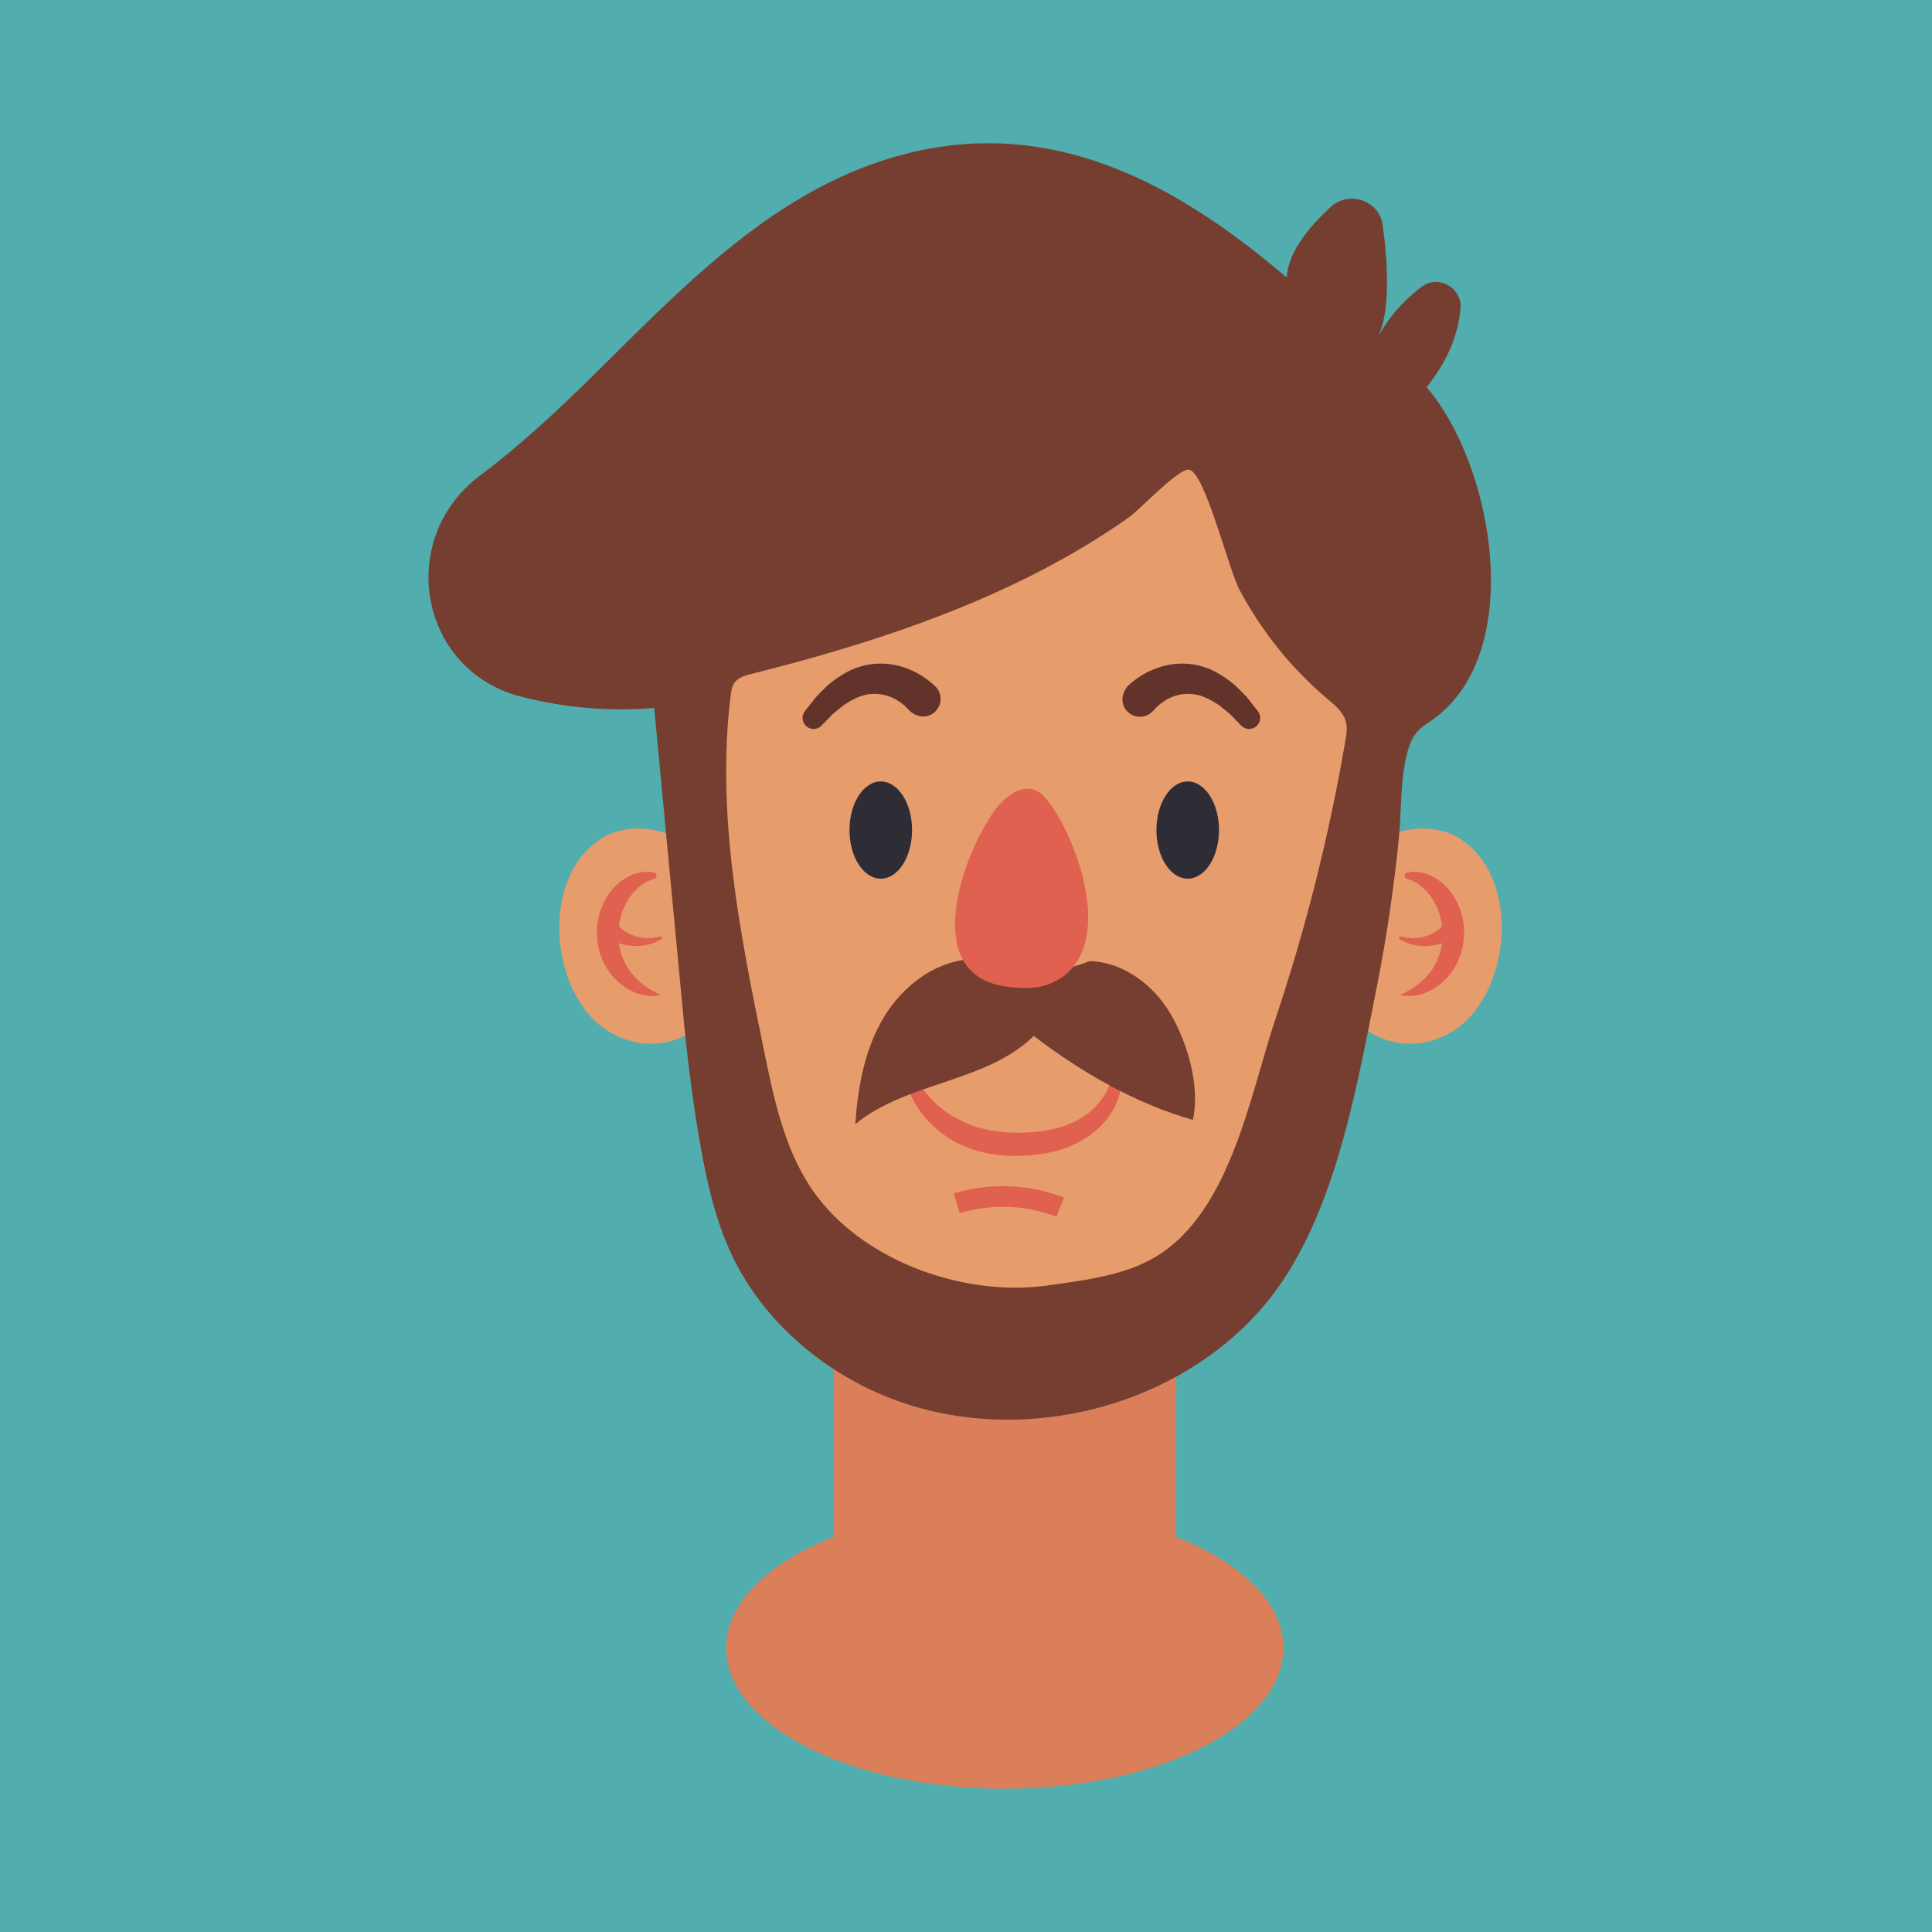
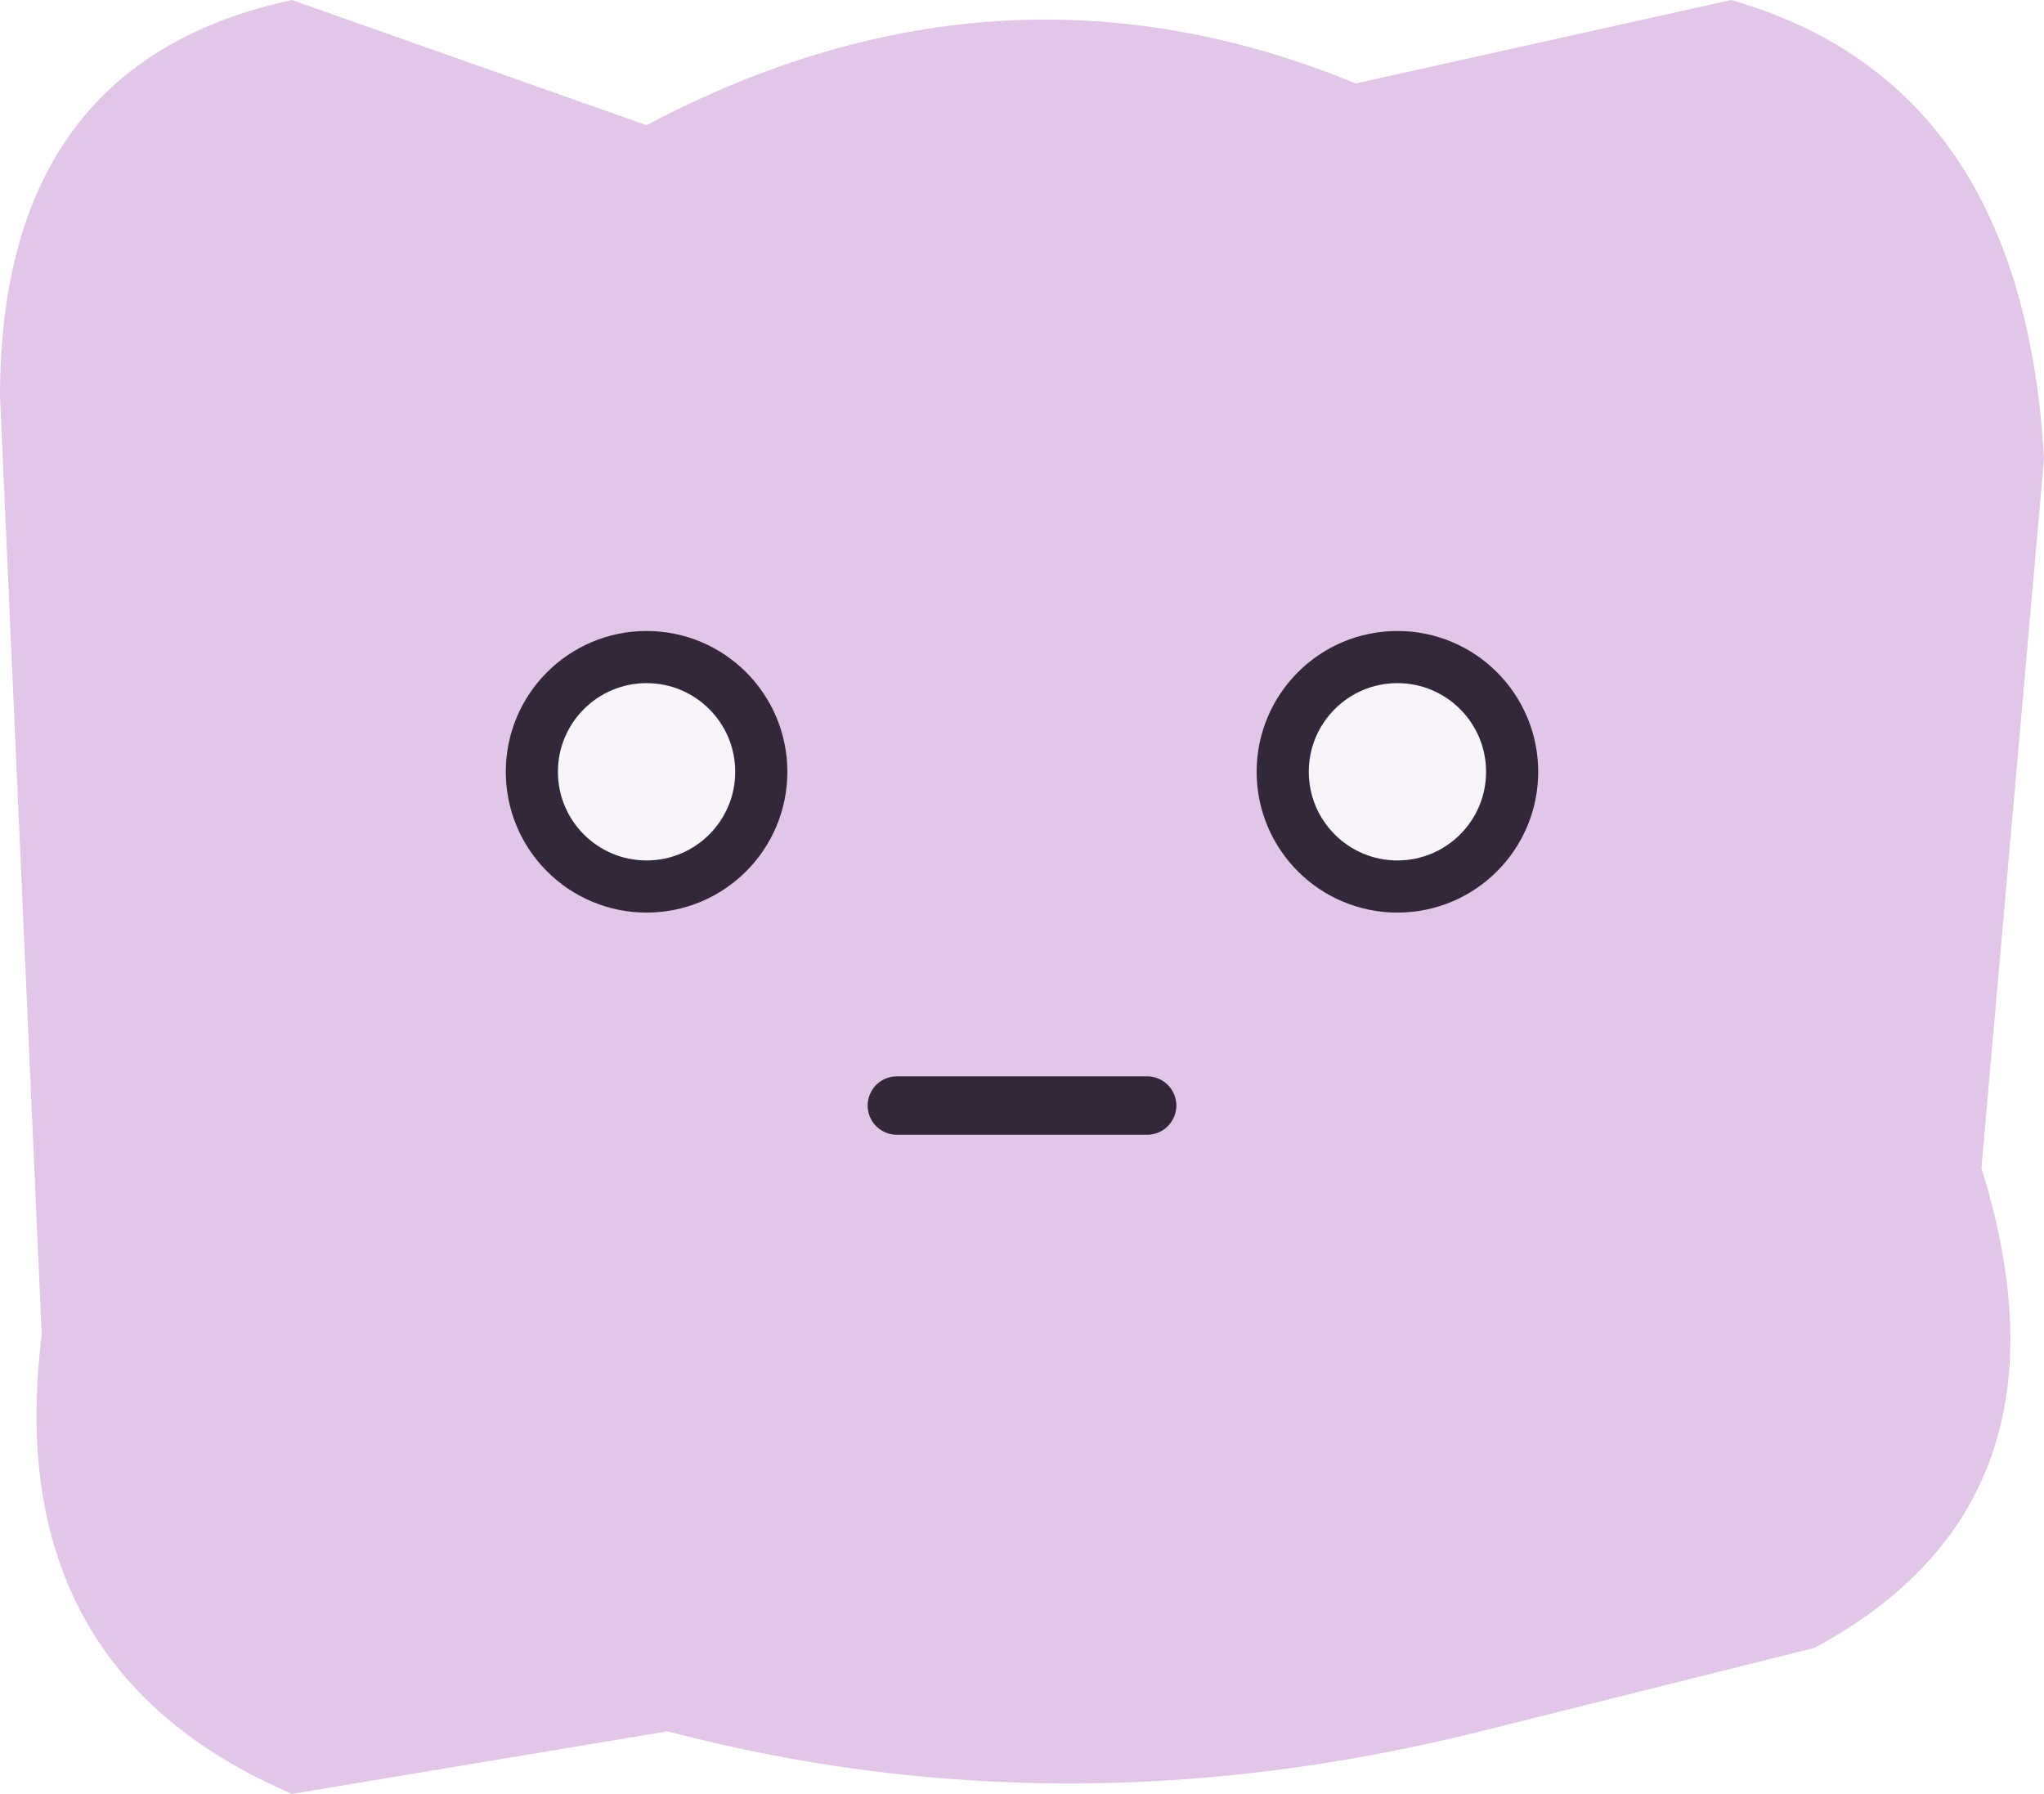
- <svg xmlns="http://www.w3.org/2000/svg" version="1.1" baseProfile="full" width="64" height="64" viewBox="0 0 64.00 64.00" enable-background="new 0 0 64.00 64.00" xml:space="preserve">
-   <g>
-     <rect x="6.10352e-005" y="0" fill="#52ADAE" fill-opacity="1" stroke-width="2.055" stroke-linecap="round" stroke-linejoin="round" width="64" height="64" />
-     <g>
-       <path fill="#DA7F59" fill-opacity="1" stroke-width="0.32" stroke-linejoin="round" d="M 38.964,50.914L 38.964,40.109C 38.964,37.543 37.047,35.444 34.704,35.444L 31.864,35.444C 29.522,35.444 27.605,37.543 27.605,40.109L 27.605,50.914C 25.445,51.769 24.055,53.097 24.055,54.59C 24.055,57.167 28.187,59.255 33.284,59.255C 38.382,59.255 42.514,57.167 42.514,54.59C 42.514,53.097 41.124,51.769 38.964,50.914 Z " />
-       <path fill="#E79C6C" fill-opacity="1" stroke-width="0.32" stroke-linejoin="round" d="M 23.736,33.423C 24.01,33.066 24.176,32.639 24.288,32.204C 24.497,31.401 24.529,30.537 24.261,29.752C 23.91,28.723 23.032,27.885 21.979,27.573C 21.305,27.374 20.537,27.394 19.941,27.763C 17.832,29.069 18.221,33.016 20.182,34.179C 21.47,34.944 22.867,34.561 23.736,33.423 Z " />
-       <path fill="#E16150" fill-opacity="1" stroke-width="0.32" stroke-linejoin="round" d="M 21.909,31.113C 21.934,31.098 21.942,31.066 21.927,31.042L 21.865,31.019C 21.36,31.171 20.813,31.009 20.503,30.69C 20.538,30.409 20.619,30.134 20.756,29.89C 20.953,29.545 21.237,29.24 21.665,29.111L 21.672,29.109C 21.707,29.098 21.736,29.069 21.745,29.031C 21.758,28.974 21.722,28.918 21.664,28.905C 21.118,28.783 20.547,29.109 20.223,29.537C 19.886,29.978 19.736,30.533 19.779,31.075C 19.816,31.615 20.061,32.156 20.465,32.513C 20.857,32.874 21.387,33.082 21.901,32.958C 21.457,32.779 21.108,32.496 20.863,32.16C 20.662,31.881 20.547,31.57 20.504,31.246C 20.988,31.409 21.513,31.353 21.909,31.113 Z " />
-       <path fill="#E79C6C" fill-opacity="1" stroke-width="0.32" stroke-linejoin="round" d="M 44.536,33.423C 44.263,33.066 44.097,32.639 43.984,32.204C 43.776,31.401 43.743,30.537 44.011,29.752C 44.362,28.723 45.24,27.885 46.293,27.573C 46.967,27.374 47.736,27.394 48.332,27.763C 50.441,29.069 50.052,33.016 48.09,34.179C 46.802,34.944 45.406,34.561 44.536,33.423 Z " />
-       <path fill="#E16150" fill-opacity="1" stroke-width="0.32" stroke-linejoin="round" d="M 46.363,31.113C 46.338,31.098 46.331,31.066 46.346,31.042L 46.407,31.019C 46.913,31.171 47.459,31.009 47.769,30.69C 47.735,30.409 47.653,30.134 47.517,29.89C 47.32,29.545 47.036,29.24 46.608,29.111L 46.601,29.109C 46.566,29.098 46.536,29.069 46.528,29.031C 46.515,28.974 46.551,28.918 46.609,28.905C 47.154,28.783 47.725,29.109 48.05,29.537C 48.387,29.978 48.536,30.533 48.493,31.075C 48.457,31.615 48.211,32.156 47.808,32.513C 47.416,32.874 46.886,33.082 46.371,32.958C 46.815,32.779 47.164,32.496 47.41,32.16C 47.61,31.881 47.725,31.57 47.768,31.246C 47.284,31.409 46.759,31.353 46.363,31.113 Z " />
-       <path fill="#763E30" fill-opacity="1" stroke-width="0.32" stroke-linejoin="round" d="M 45.624,11.209C 45.977,10.541 46.486,9.955 47.094,9.5C 47.648,9.087 48.438,9.532 48.381,10.214C 48.301,11.161 47.896,12.027 47.258,12.828C 49.523,15.458 50.6,21.816 47.317,23.936C 47.077,24.091 46.861,24.288 46.749,24.547C 46.371,25.417 46.43,26.866 46.34,27.762C 46.171,29.457 45.919,31.143 45.585,32.814C 44.906,36.209 44.163,40.546 41.875,43.247C 38.809,46.868 33.168,48.08 28.855,46.044C 26.891,45.117 25.205,43.57 24.27,41.631C 23.724,40.498 23.439,39.26 23.217,38.026C 22.959,36.592 22.778,35.147 22.64,33.698L 21.671,23.45C 20.192,23.58 18.697,23.446 17.262,23.078C 13.871,22.21 13.108,17.846 15.899,15.756C 17.259,14.737 18.522,13.552 19.722,12.367C 22.464,9.66 25.233,6.751 28.879,5.442C 34.234,3.519 38.703,5.839 42.622,9.193C 42.678,8.347 43.339,7.541 44.079,6.857C 44.689,6.294 45.693,6.644 45.804,7.461C 45.988,8.814 46.054,10.397 45.624,11.209 Z " />
-       <path fill="#E79C6C" fill-opacity="1" stroke-width="0.32" stroke-linejoin="round" d="M 24.886,22.327C 24.684,22.378 24.465,22.438 24.34,22.604C 24.247,22.726 24.223,22.886 24.204,23.038C 23.715,26.981 24.518,30.956 25.319,34.85C 25.633,36.38 25.963,37.95 26.811,39.268C 28.289,41.564 31.43,42.811 34.134,42.641C 34.456,42.621 34.776,42.575 35.096,42.528C 36.097,42.384 37.119,42.233 38.02,41.779C 40.724,40.413 41.384,36.342 42.245,33.774C 43.256,30.756 44.034,27.662 44.569,24.527C 44.604,24.323 44.638,24.109 44.585,23.908C 44.502,23.591 44.227,23.367 43.975,23.154C 42.783,22.15 41.795,20.914 41.064,19.546C 40.69,18.846 39.895,15.56 39.371,15.558C 38.991,15.558 37.763,16.878 37.399,17.136C 36.683,17.642 35.936,18.106 35.168,18.534C 33.678,19.363 32.11,20.047 30.508,20.634C 28.67,21.308 26.785,21.849 24.886,22.327 Z " />
-       <path fill="#2E2C35" fill-opacity="1" stroke-width="0.32" stroke-linejoin="round" d="M 40.381,27.497C 40.381,28.387 39.917,29.107 39.344,29.107C 38.772,29.107 38.308,28.387 38.308,27.497C 38.308,26.608 38.772,25.887 39.344,25.887C 39.917,25.887 40.381,26.608 40.381,27.497 Z " />
-       <path fill="#2E2C35" fill-opacity="1" stroke-width="0.32" stroke-linejoin="round" d="M 30.213,27.497C 30.213,28.387 29.749,29.107 29.177,29.107C 28.604,29.107 28.14,28.387 28.14,27.497C 28.14,26.608 28.604,25.887 29.177,25.887C 29.749,25.887 30.213,26.608 30.213,27.497 Z " />
-       <path fill="#E16150" fill-opacity="1" stroke-width="0.32" stroke-linejoin="round" d="M 30.384,35.807C 30.726,36.351 31.224,36.828 31.793,37.1C 32.355,37.401 33.001,37.51 33.652,37.524C 34.307,37.526 34.975,37.447 35.544,37.181C 36.111,36.93 36.591,36.436 36.791,35.846L 37.153,35.894C 37.073,36.699 36.538,37.381 35.854,37.765C 35.173,38.177 34.393,38.281 33.647,38.293C 32.896,38.294 32.103,38.133 31.444,37.71C 30.785,37.292 30.269,36.682 30.042,35.934L 30.384,35.807 Z " />
-       <path fill="#62332A" fill-opacity="1" stroke-width="0.32" stroke-linejoin="round" d="M 30.101,23.513C 29.972,23.36 29.713,23.163 29.484,23.081C 29.244,22.986 28.99,22.96 28.728,23.006C 28.464,23.052 28.202,23.193 27.947,23.36L 27.582,23.658L 27.242,24.009L 27.215,24.038C 27.074,24.182 26.842,24.186 26.697,24.045C 26.561,23.914 26.55,23.702 26.663,23.557L 27.012,23.113C 27.143,22.972 27.278,22.834 27.42,22.7C 27.725,22.449 28.067,22.209 28.489,22.082C 28.906,21.955 29.378,21.948 29.806,22.067C 30.246,22.193 30.598,22.38 30.967,22.72C 31.206,22.94 31.222,23.313 31.001,23.552C 30.781,23.791 30.408,23.807 30.12,23.535L 30.101,23.513 Z " />
-       <path fill="#62332A" fill-opacity="1" stroke-width="0.32" stroke-linejoin="round" d="M 37.364,22.72C 37.733,22.38 38.086,22.193 38.525,22.067C 38.954,21.948 39.425,21.955 39.843,22.082C 40.265,22.209 40.606,22.449 40.911,22.7C 41.053,22.834 41.188,22.972 41.32,23.113L 41.668,23.557C 41.793,23.716 41.765,23.946 41.606,24.07C 41.457,24.187 41.247,24.171 41.118,24.038L 41.09,24.009L 40.749,23.658L 40.384,23.36C 40.129,23.193 39.867,23.052 39.603,23.006C 39.341,22.96 39.087,22.986 38.848,23.081C 38.618,23.163 38.359,23.36 38.231,23.513L 38.214,23.532C 38.004,23.782 37.633,23.814 37.384,23.604C 37.135,23.395 37.103,23.023 37.364,22.72 Z " />
-       <path fill="#763E30" fill-opacity="1" stroke-width="0.32" stroke-linejoin="round" d="M 34.585,32.116C 34.434,32.101 34.277,32.072 34.108,32.026C 33.38,31.83 32.609,31.68 31.855,31.808C 30.696,32.006 29.729,32.861 29.171,33.884C 28.613,34.905 28.414,36.081 28.332,37.239C 30.037,35.833 32.671,35.865 34.244,34.317C 35.809,35.512 37.613,36.558 39.515,37.098C 39.764,36.004 39.339,34.549 38.783,33.596C 38.224,32.638 37.223,31.871 36.103,31.837C 35.531,32.05 35.097,32.166 34.585,32.116 Z " />
-       <path fill="#E16150" fill-opacity="1" stroke-width="0.32" stroke-linejoin="round" d="M 33.379,32.688C 33.862,32.746 34.37,32.767 34.816,32.574C 37.05,31.607 35.757,27.901 34.738,26.566C 34.628,26.422 34.506,26.278 34.342,26.198C 33.843,25.952 33.282,26.395 32.955,26.841C 31.895,28.284 30.422,32.329 33.379,32.688 Z " />
-       <path fill="none" stroke-width="0.685" stroke-linejoin="round" stroke="#E16150" stroke-opacity="1" d="M 31.692,39.862C 32.805,39.52 34.035,39.566 35.119,39.989" />
-     </g>
+ <svg xmlns="http://www.w3.org/2000/svg" width="100%" height="100%" viewBox="0 0 98 86" version="1.1" xml:space="preserve" style="fill-rule:evenodd;clip-rule:evenodd;">
+   <g transform="matrix(1,0,0,1,-11,-20)">
+     <path d="M11,39C11,28.333 15.667,22 25,20L42,26C53.333,20 64.667,19.333 76,24L94,20C103.333,22.667 108.333,30 109,42L106,76C109.333,86.667 106.667,94.333 98,99L82,103C68.667,106.333 55.667,106.333 43,103L25,106C15.667,102 11.667,94.667 13,84L11,39Z" style="fill:rgb(226,198,231);fill-rule:nonzero;" />
+   </g>
+   <g transform="matrix(1,0,0,1,-11,-20)">
+     <circle cx="42" cy="57" r="5.5" style="fill:rgb(249,243,250);stroke:rgb(51,40,58);stroke-width:2.5px;" />
+     <circle cx="78" cy="57" r="5.5" style="fill:rgb(249,243,250);stroke:rgb(51,40,58);stroke-width:2.5px;" />
+   </g>
+   <g transform="matrix(1,0,0,1,-11,-20)">
+     <path d="M54,73L66,73" style="fill:none;fill-rule:nonzero;stroke:rgb(51,40,58);stroke-width:2.8px;stroke-linecap:round;" />
  </g>
</svg>
